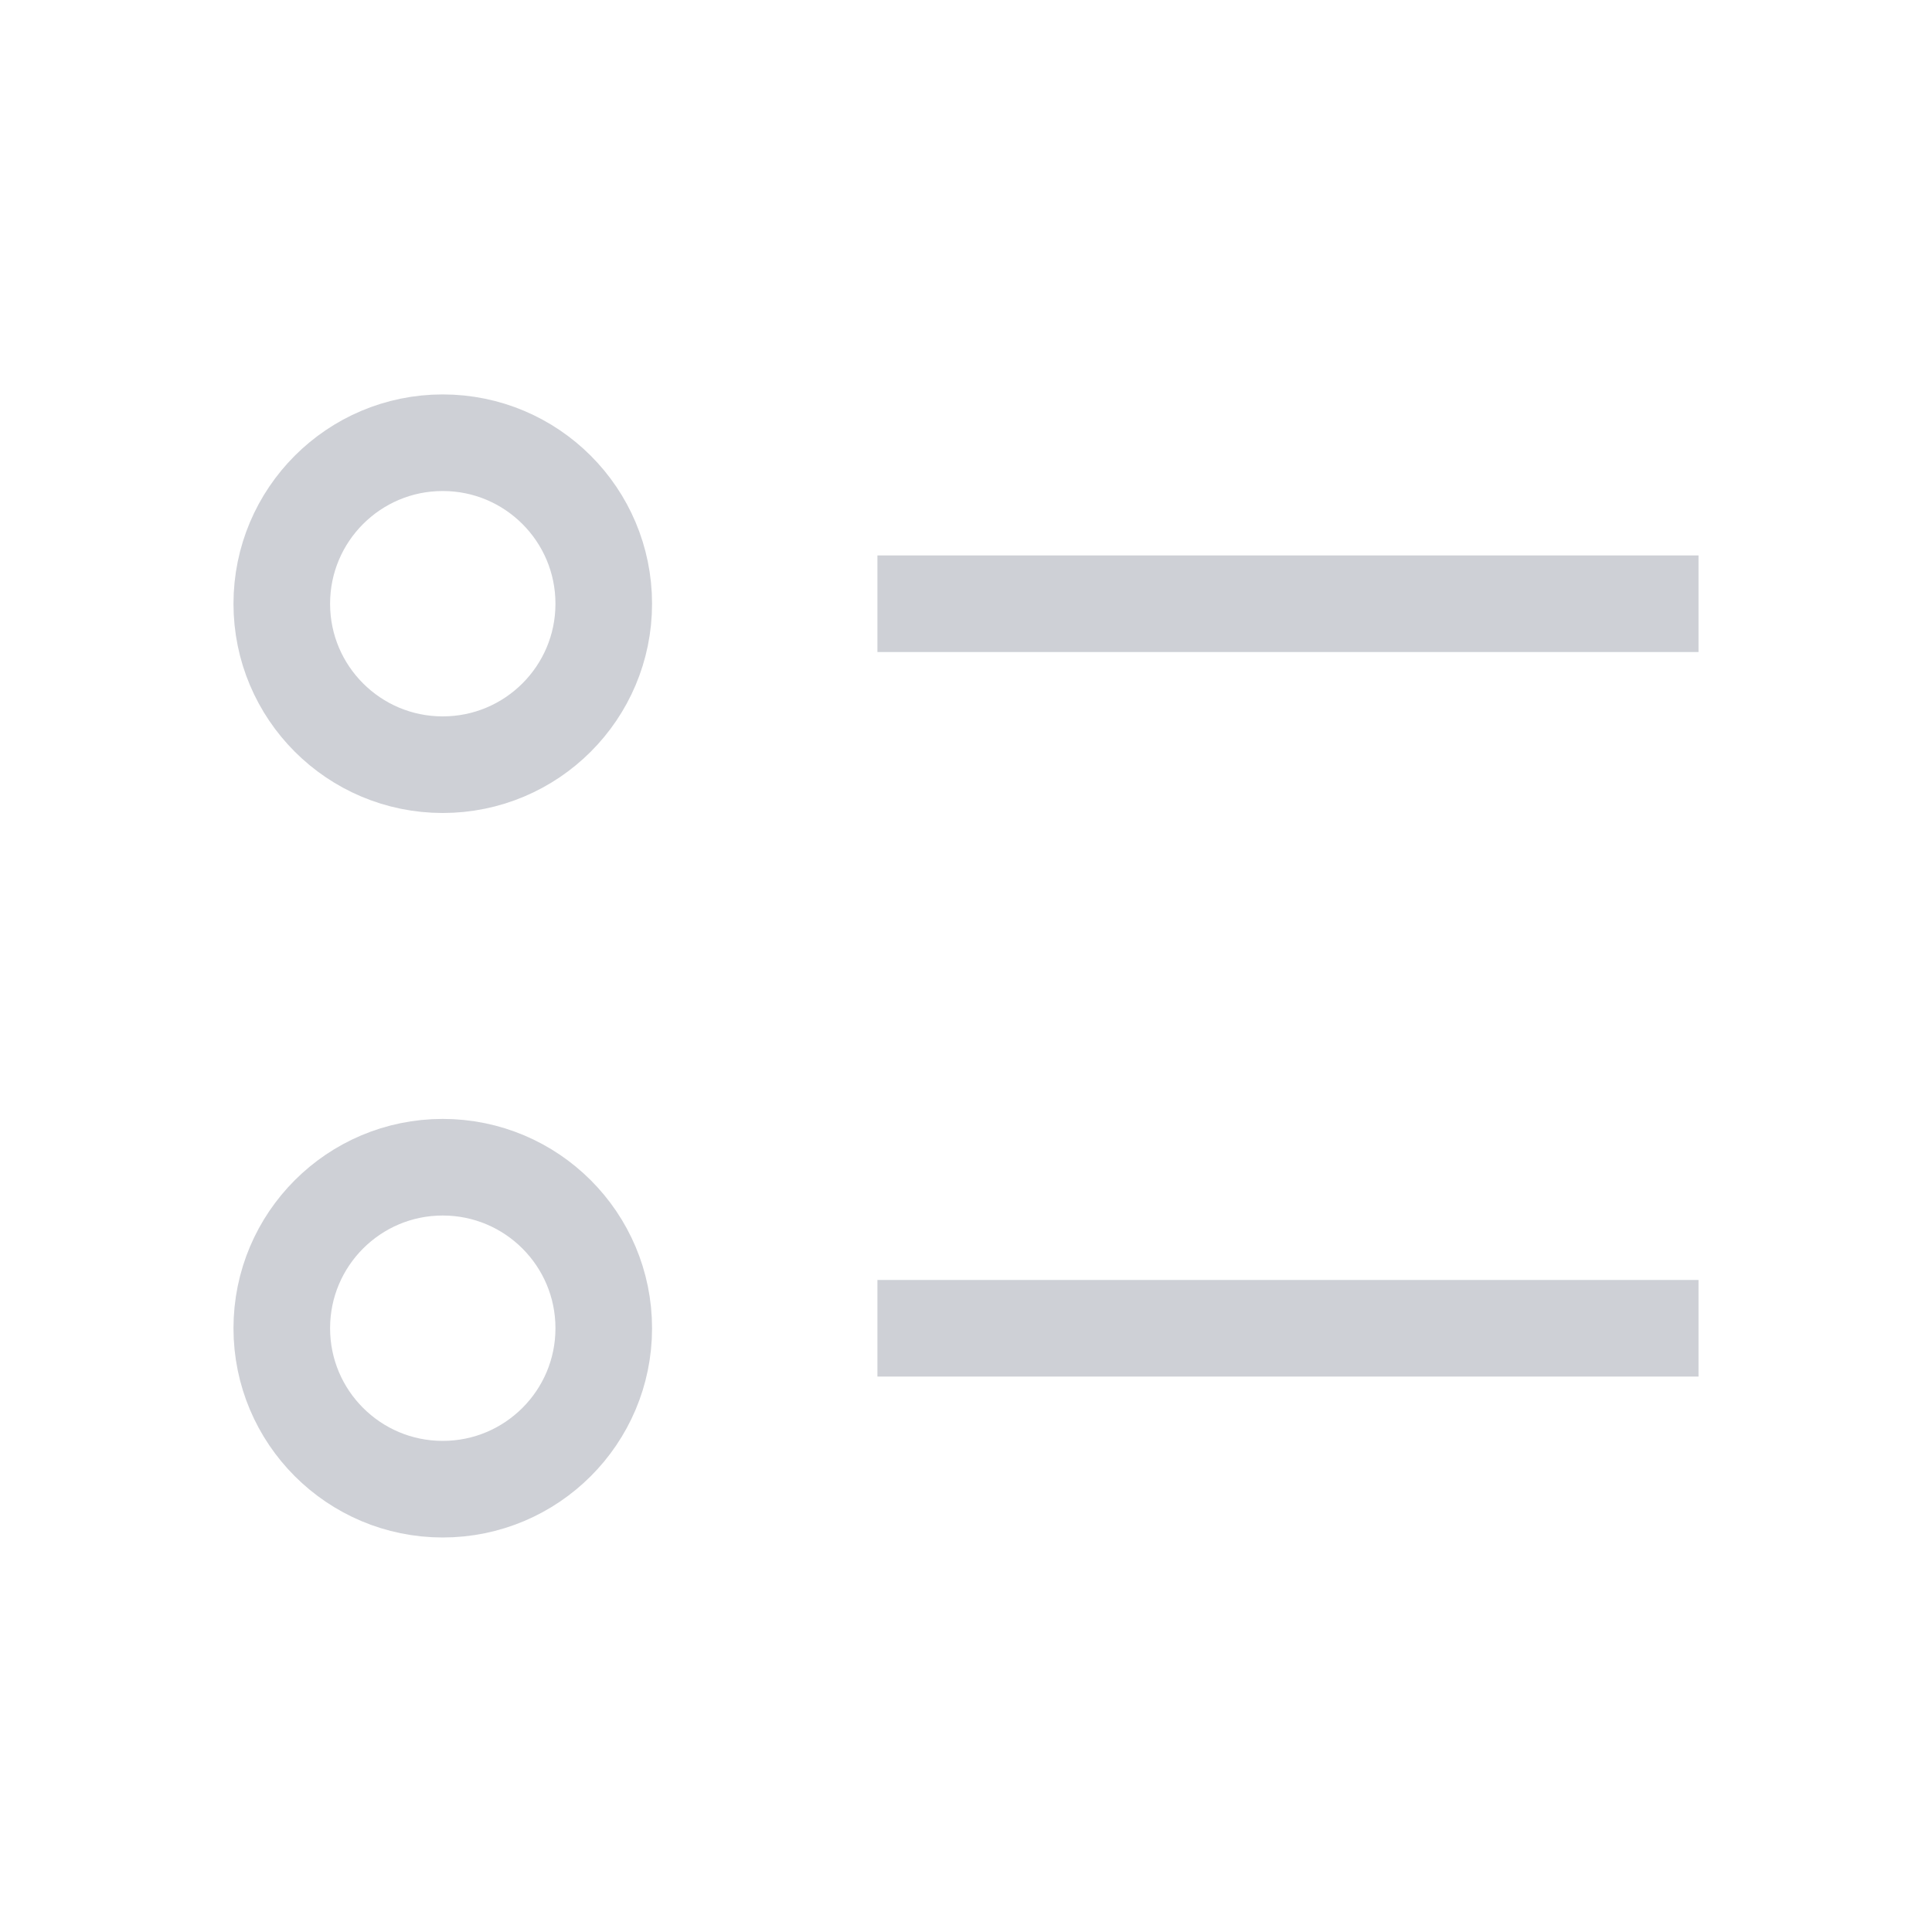
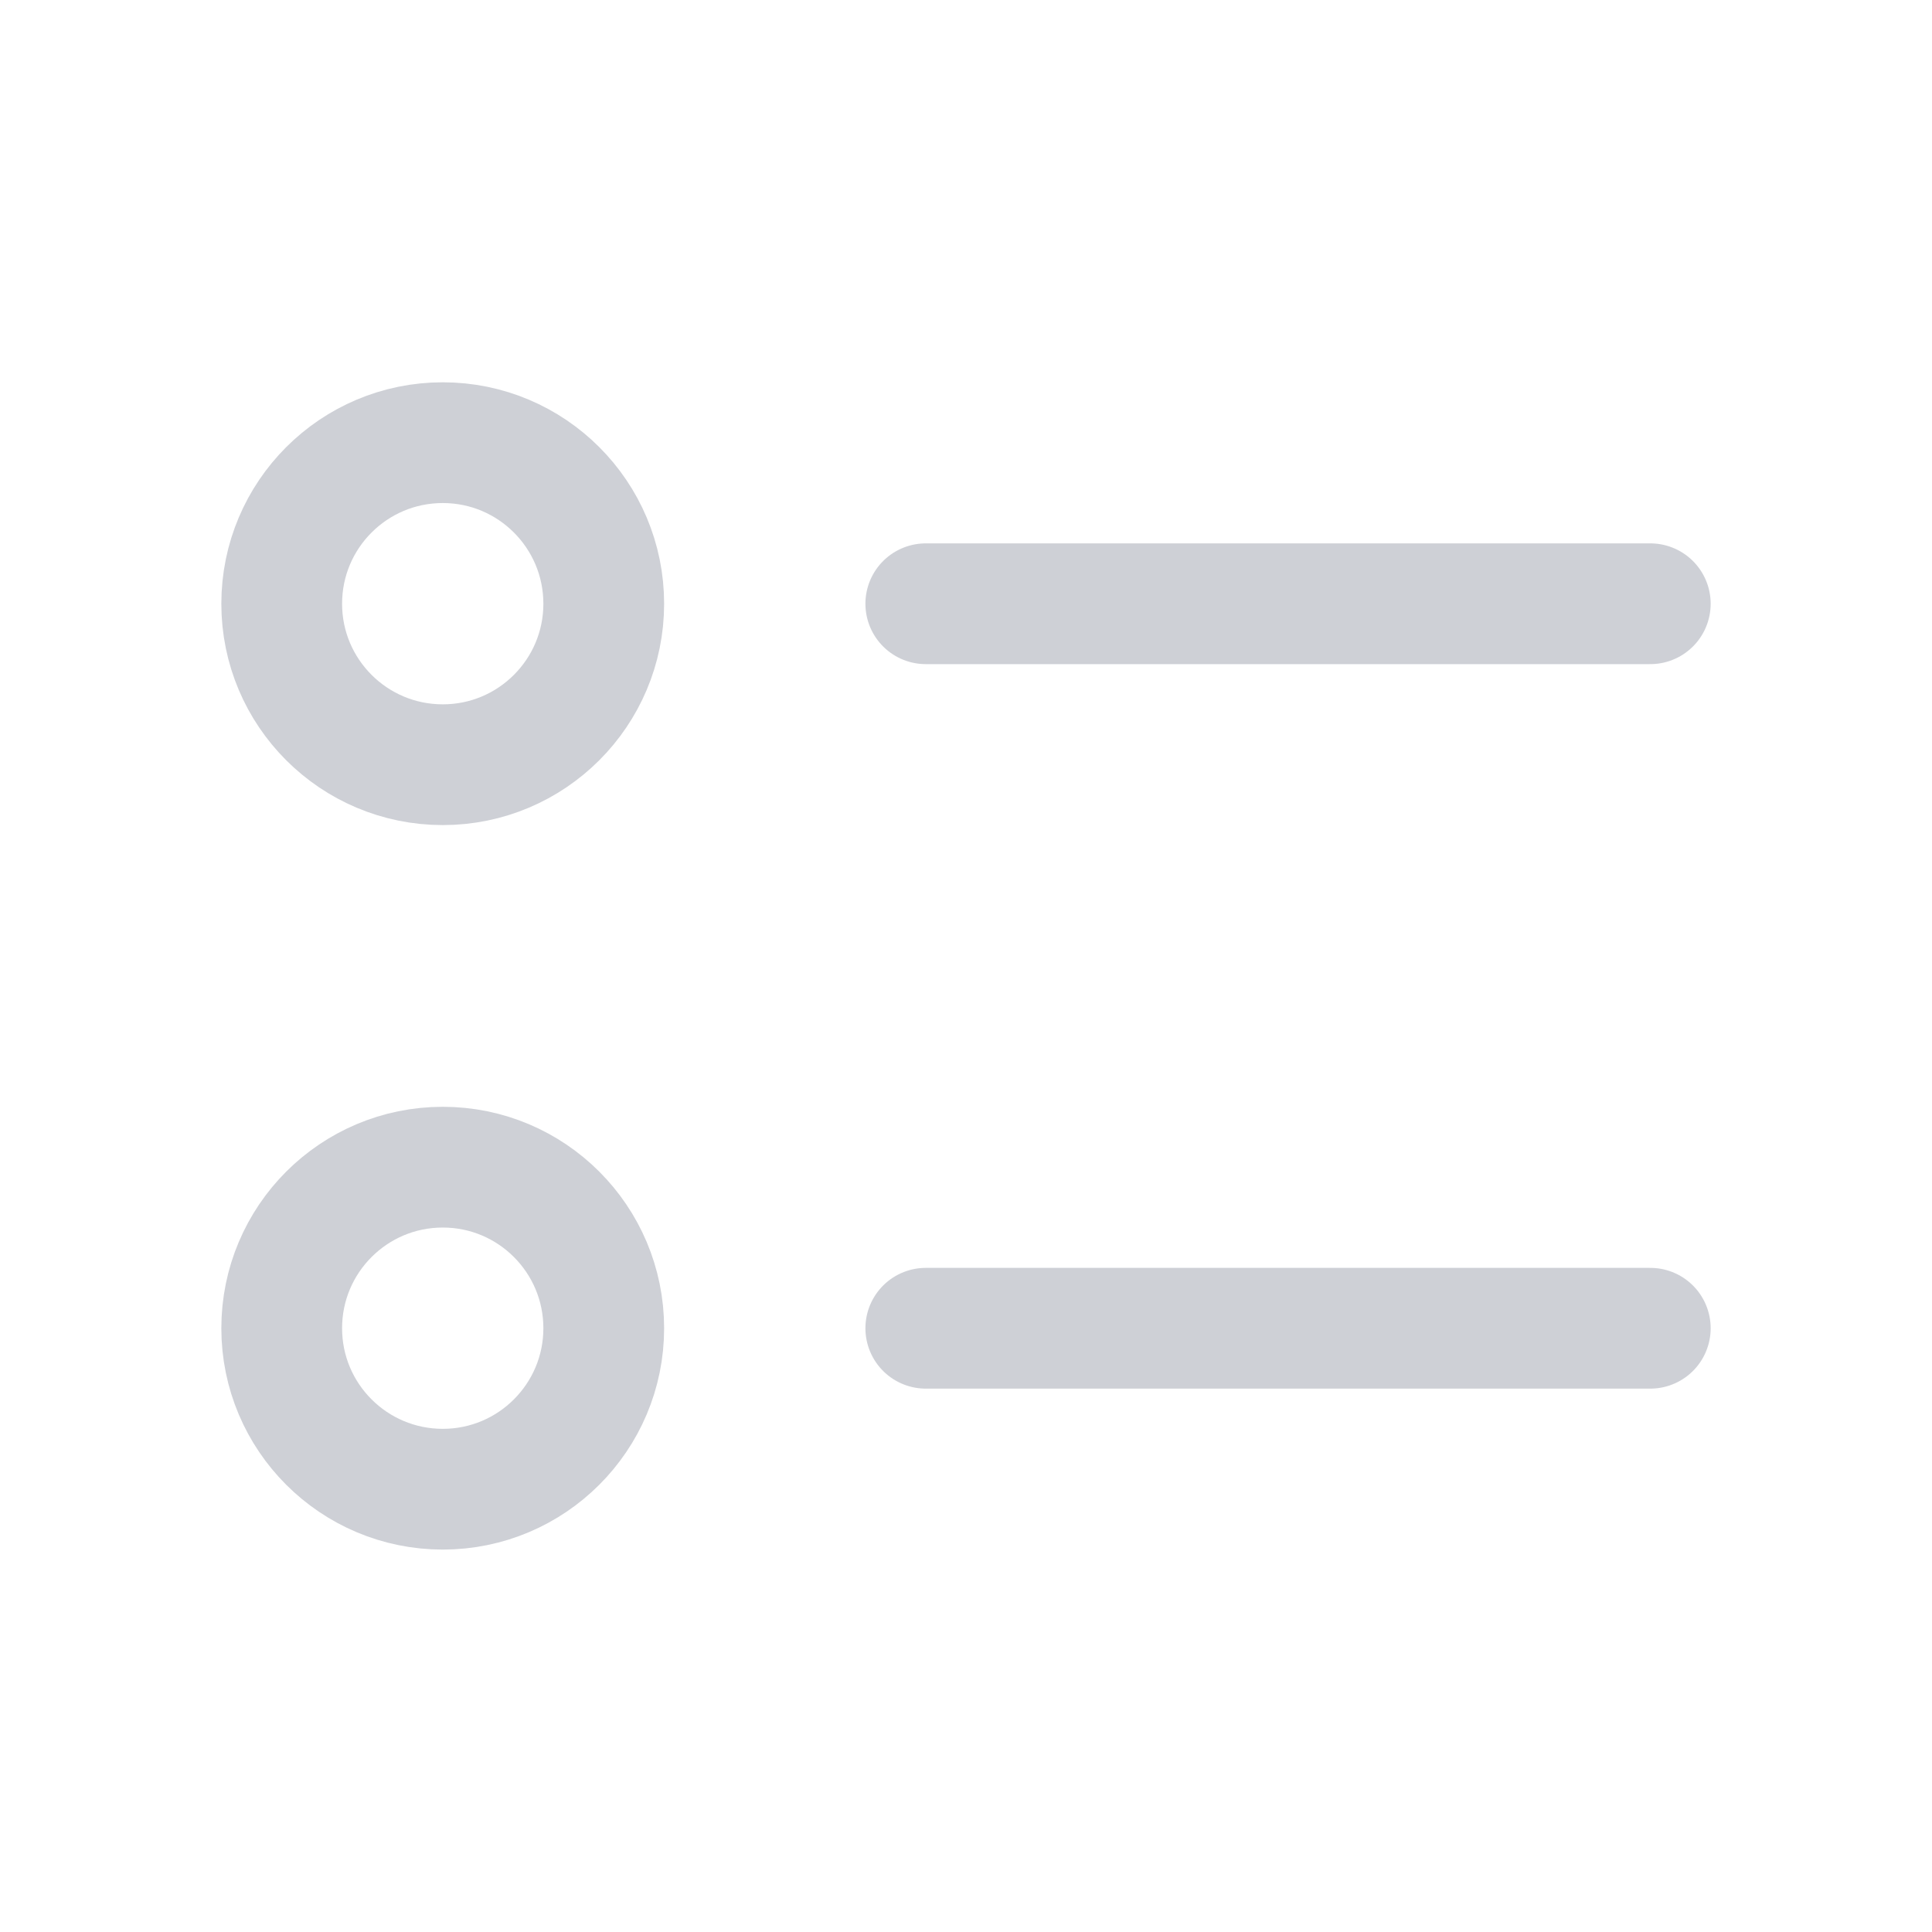
- <svg xmlns="http://www.w3.org/2000/svg" width="16" height="16" viewBox="0 0 20 20" fill="none">
-   <path d="M9.583 13.75H17.083M9.583 6.25H17.083M6.25 6.25C6.25 7.17 5.504 7.916 4.583 7.916C3.663 7.916 2.917 7.17 2.917 6.25C2.917 5.329 3.663 4.583 4.583 4.583C5.504 4.583 6.25 5.329 6.25 6.25ZM6.25 13.75C6.25 14.67 5.504 15.416 4.583 15.416C3.663 15.416 2.917 14.67 2.917 13.75C2.917 12.829 3.663 12.083 4.583 12.083C5.504 12.083 6.25 12.829 6.25 13.75Z" stroke="#CED0D6" stroke-linecap="square" />
+ <svg xmlns="http://www.w3.org/2000/svg" width="16" height="16" viewBox="0 0 16 16" fill="none">
+   <path d="M7.667 11H13.667M7.667 5H13.667M5 5C5 5.736 4.403 6.333 3.667 6.333C2.93 6.333 2.333 5.736 2.333 5C2.333 4.263 2.93 3.666 3.667 3.666C4.403 3.666 5 4.263 5 5ZM5 11C5 11.736 4.403 12.333 3.667 12.333C2.93 12.333 2.333 11.736 2.333 11C2.333 10.263 2.93 9.666 3.667 9.666C4.403 9.666 5 10.263 5 11Z" stroke="#CED0D6" stroke-linecap="round" />
</svg>
